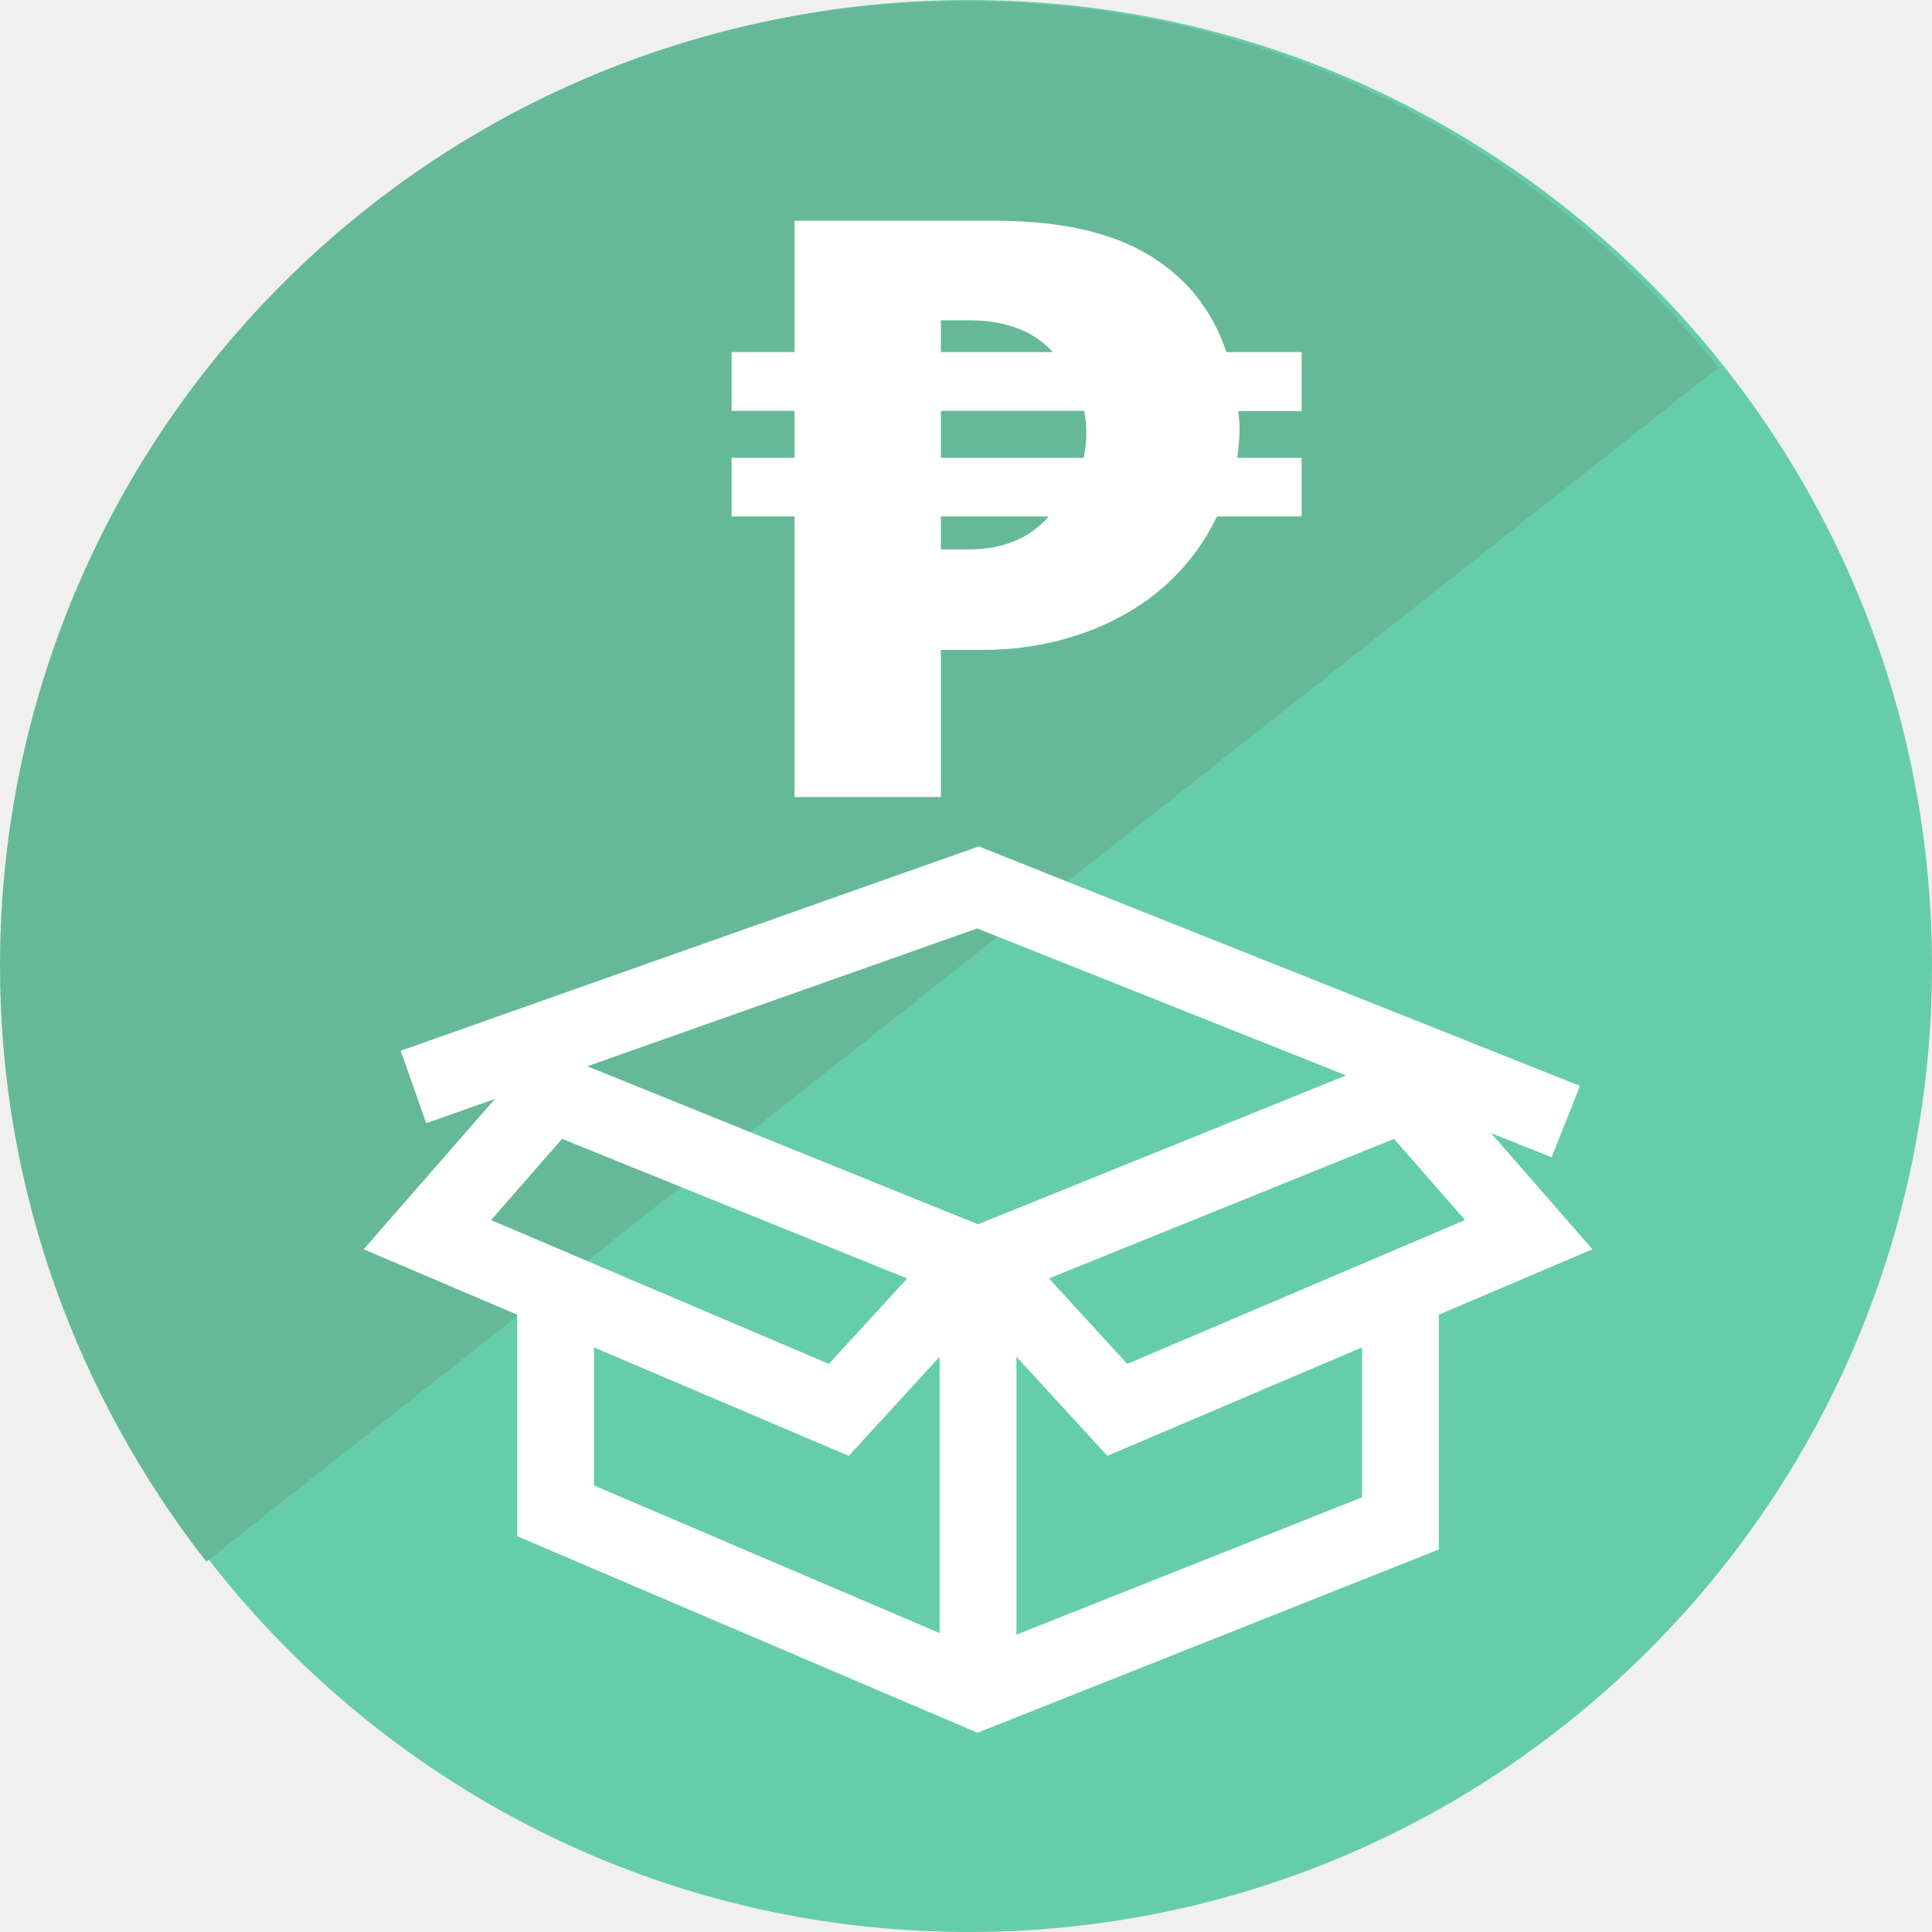
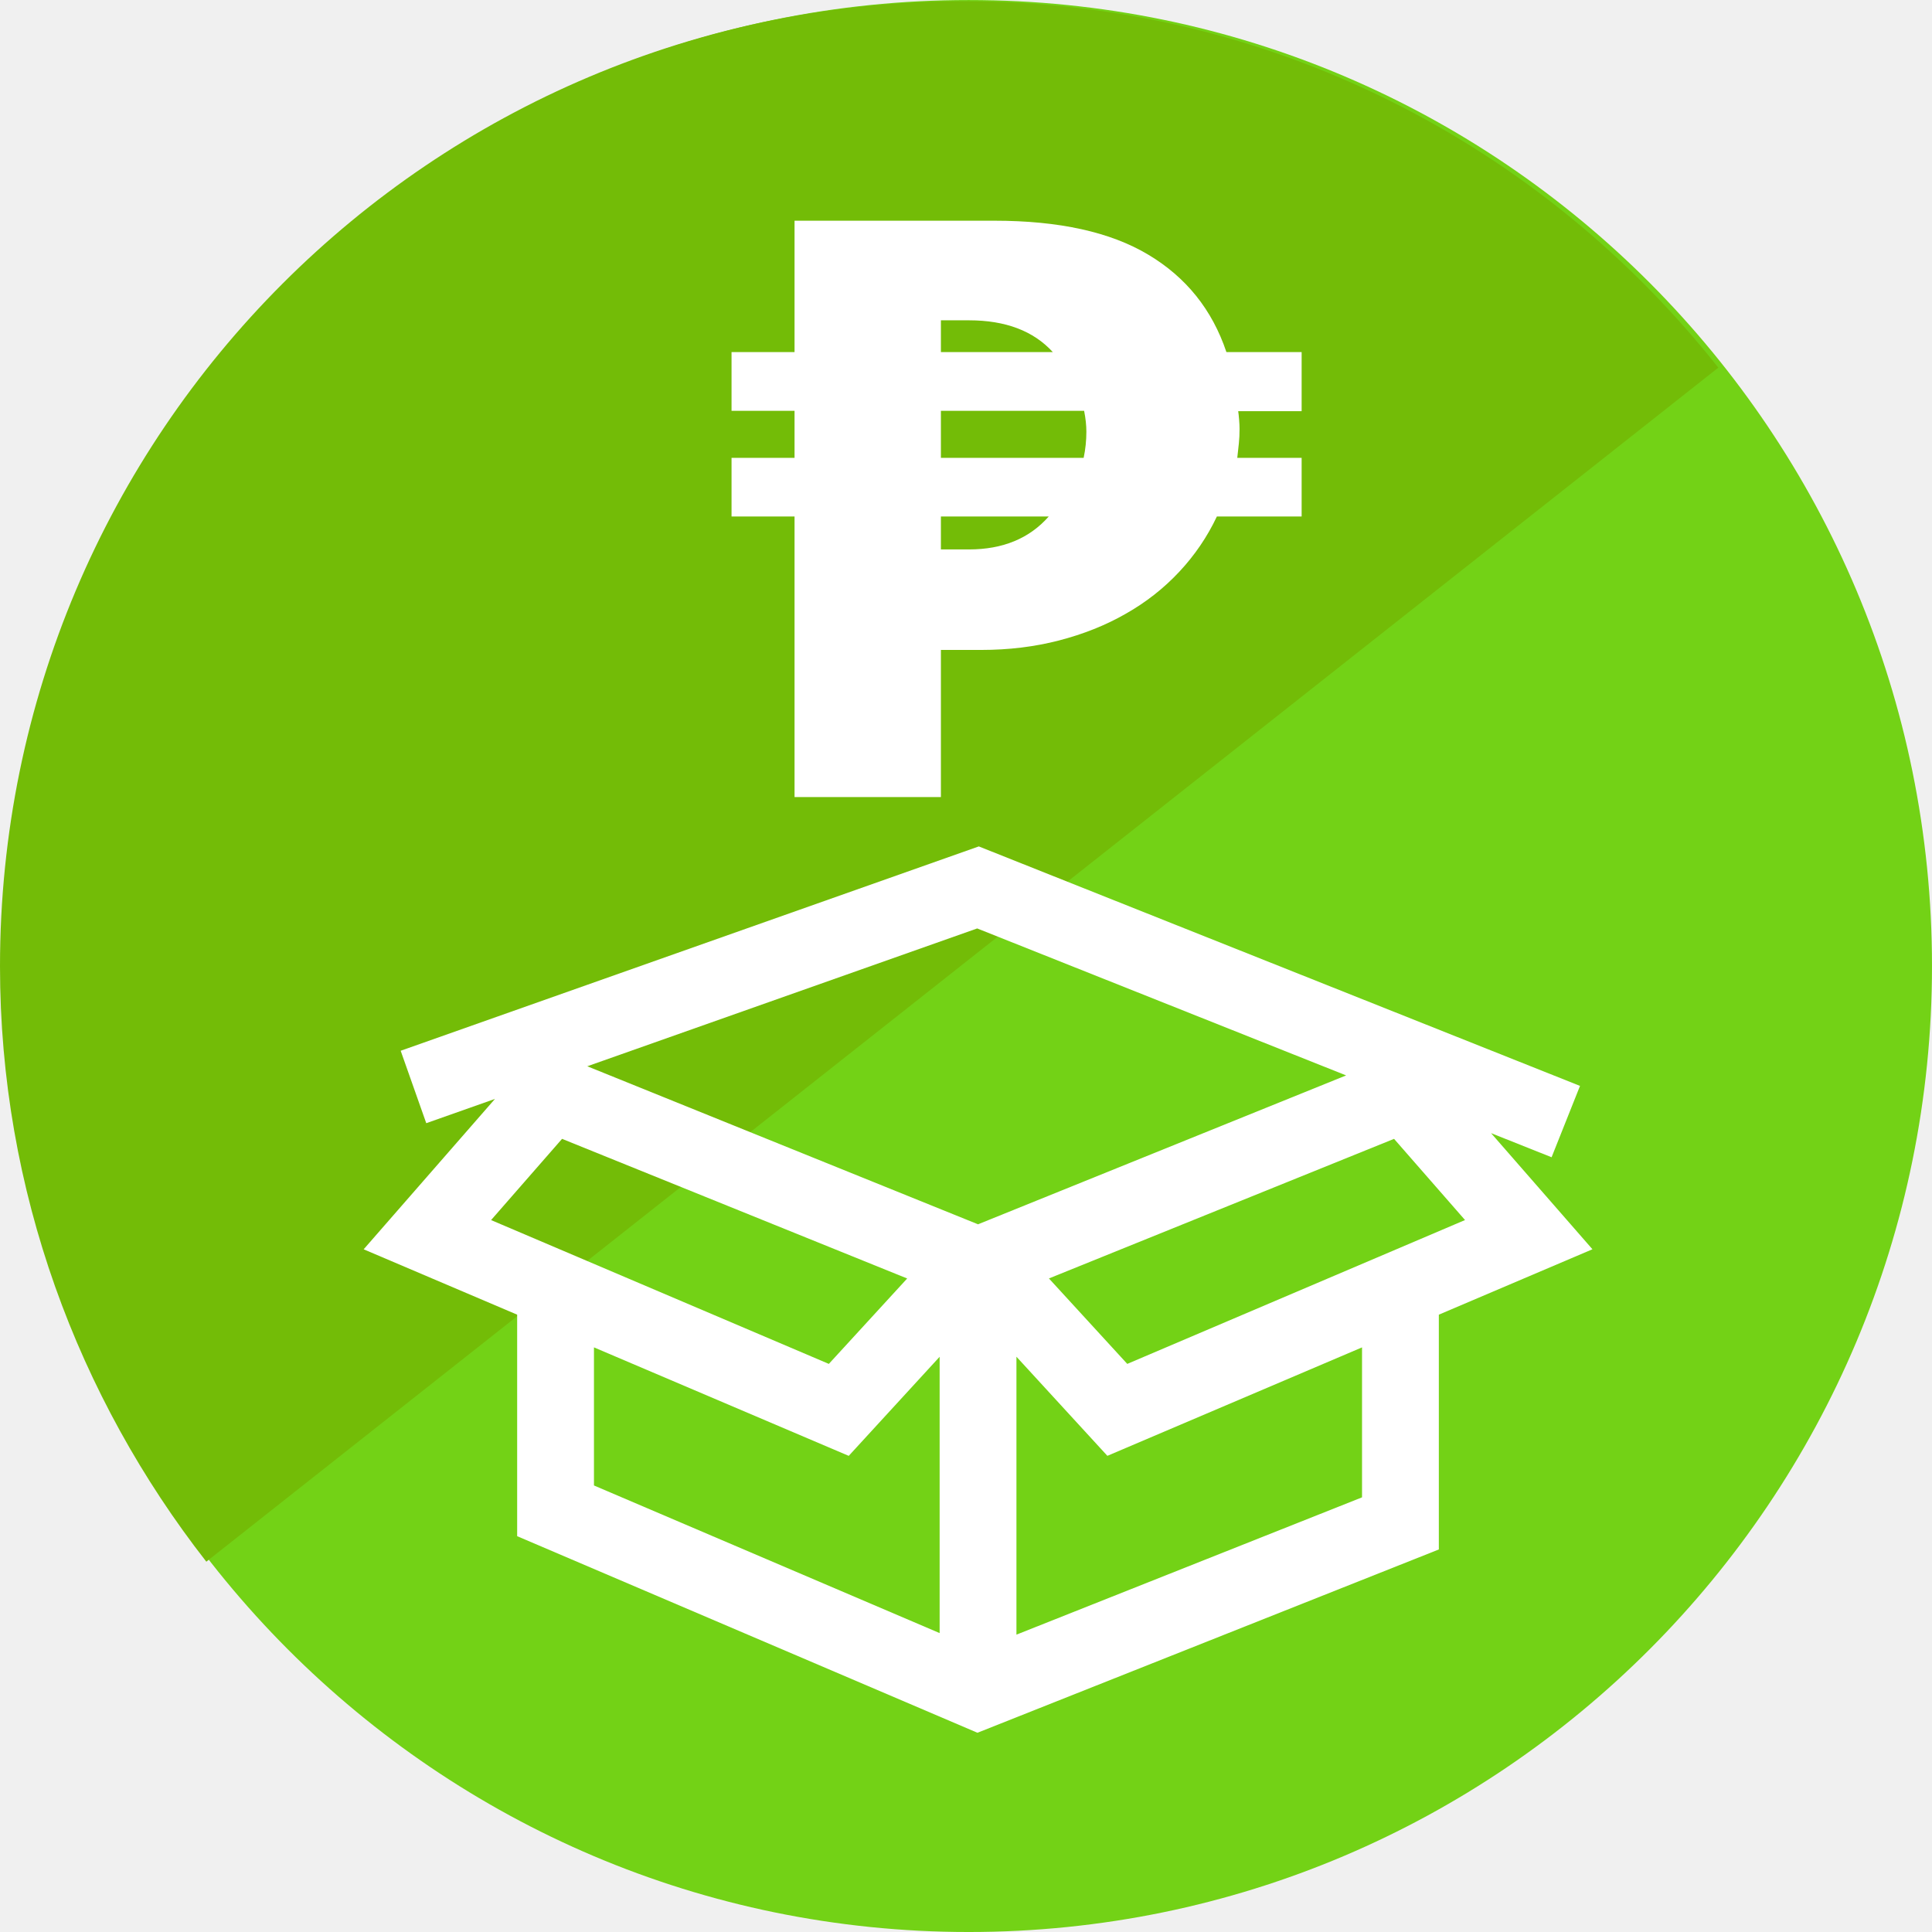
<svg xmlns="http://www.w3.org/2000/svg" height="750" viewBox="0 0 750 750" width="750" id="svg10285" version="1.1" style="fill:#000000">
  <defs id="defs10293" />
-   <path style="fill:#66cdaa;fill-opacity:1;fill-rule:nonzero;stroke:none;display:inline" id="path4337-1-9-8" d="m 443.457,498.799 a 34.345,34.345 0 1 1 -68.69,0 34.345,34.345 0 1 1 68.69,0 z" transform="matrix(10.88787,0,0,10.91856,-4078.304,-5071.162)" />
-   <path style="fill:#66b998;fill-opacity:1;fill-rule:nonzero;stroke:none;display:inline" d="M 374.216,0.455 C 167.691,0.455 0,168.043 0,375.149 0,462.267 30.401,542.581 80.097,606.245 L 667.052,142.719 C 598.556,56.081 493.033,0.455 374.216,0.455 z" id="path4337-1-9-9-0-9-1-3-4-0-5-9" />
+   <path style="fill:#73d216;fill-opacity:1;fill-rule:nonzero;stroke:none;display:inline" id="path4337-1-9-8" d="m 443.457,498.799 a 34.345,34.345 0 1 1 -68.69,0 34.345,34.345 0 1 1 68.69,0 z" transform="matrix(10.88787,0,0,10.91856,-4078.304,-5071.162)" />
+   <path style="fill:#73bc07;fill-opacity:1;fill-rule:nonzero;stroke:none;display:inline" d="M 374.216,0.455 C 167.691,0.455 0,168.043 0,375.149 0,462.267 30.401,542.581 80.097,606.245 L 667.052,142.719 C 598.556,56.081 493.033,0.455 374.216,0.455 z" id="path4337-1-9-9-0-9-1-3-4-0-5-9" />
  <g id="g10830" transform="matrix(8.605755,0,0,8.605755,188.0994,-8.983864)" style="fill:#ffffff;fill-opacity:1">
    <path d="m 11.624,16.42 0,1.83 1.56,0 c 1.878,0 3.354,-0.61 4.428,-1.83 z m 0,-5.865 0,2.61 7.925,0 c 0.101,-0.475 0.151,-0.96 0.151,-1.45 0,-0.36 -0.042,-0.745 -0.125,-1.16 z m 0,-5.025 0,1.765 6.214,0 C 16.765,6.12 15.214,5.53 13.184,5.53 z M 3.498,0 14.593,0 c 3.589,0 6.436,0.625 8.542,1.885 2.105,1.255 3.552,3.06 4.34,5.41 l 4.176,0 0,3.28 -3.522,0 c 0.017,0.105 0.033,0.255 0.05,0.46 0.017,0.2 0.025,0.375 0.025,0.525 0,0.295 -0.012,0.565 -0.038,0.8 -0.025,0.24 -0.054,0.505 -0.088,0.805 l 3.573,0 0,3.255 -4.705,0 c -0.536,1.135 -1.233,2.155 -2.088,3.07 -0.855,0.915 -1.845,1.695 -2.969,2.33 -1.123,0.645 -2.361,1.135 -3.711,1.485 -1.351,0.35 -2.788,0.525 -4.315,0.525 l -2.239,0 0,8.17 -8.126,0 0,-15.58 -3.498,0 0,-3.255 3.498,0 0,-2.61 -3.498,0 0,-3.26 3.498,0 z" transform="matrix(0.8125,0,0,0.8125,11.14178,11)" id="path1" style="fill:#ffffff;fill-opacity:1" />
  </g>
  <g id="g10854" transform="matrix(18.3467,0,0,18.3467,-60.6405,60.29547)" style="fill:#ffffff;fill-opacity:1">
    <path d="m 25.997,13.045 -6.631,2.824 -2.368,-2.581 0,7.237 8.999,-3.575 z m -20,-2.76e-4 0,3.596 9.001,3.844 0,-7.195 -2.367,2.58 z M 26.831,7.615 17.844,11.25 19.884,13.475 28.679,9.729 z M 5.166,7.615 3.318,9.73 12.113,13.475 14.153,11.251 z M 15.976,2.136 5.823,5.725 15.998,9.84 25.583,5.963 z M 16.018,0 31.673,6.236 30.933,8.094 29.357,7.466 l 2.64,3.024 -4,1.703 0,6.114 -12.014,4.773 -11.986,-5.119 0,-5.768 L 0,10.491 3.419,6.575 1.63,7.207 0.964,5.321 z" transform="matrix(0.8125746,0,0,0.8125746,11,14.62288)" id="path1-5" style="fill:#ffffff;fill-opacity:1" />
  </g>
</svg>
